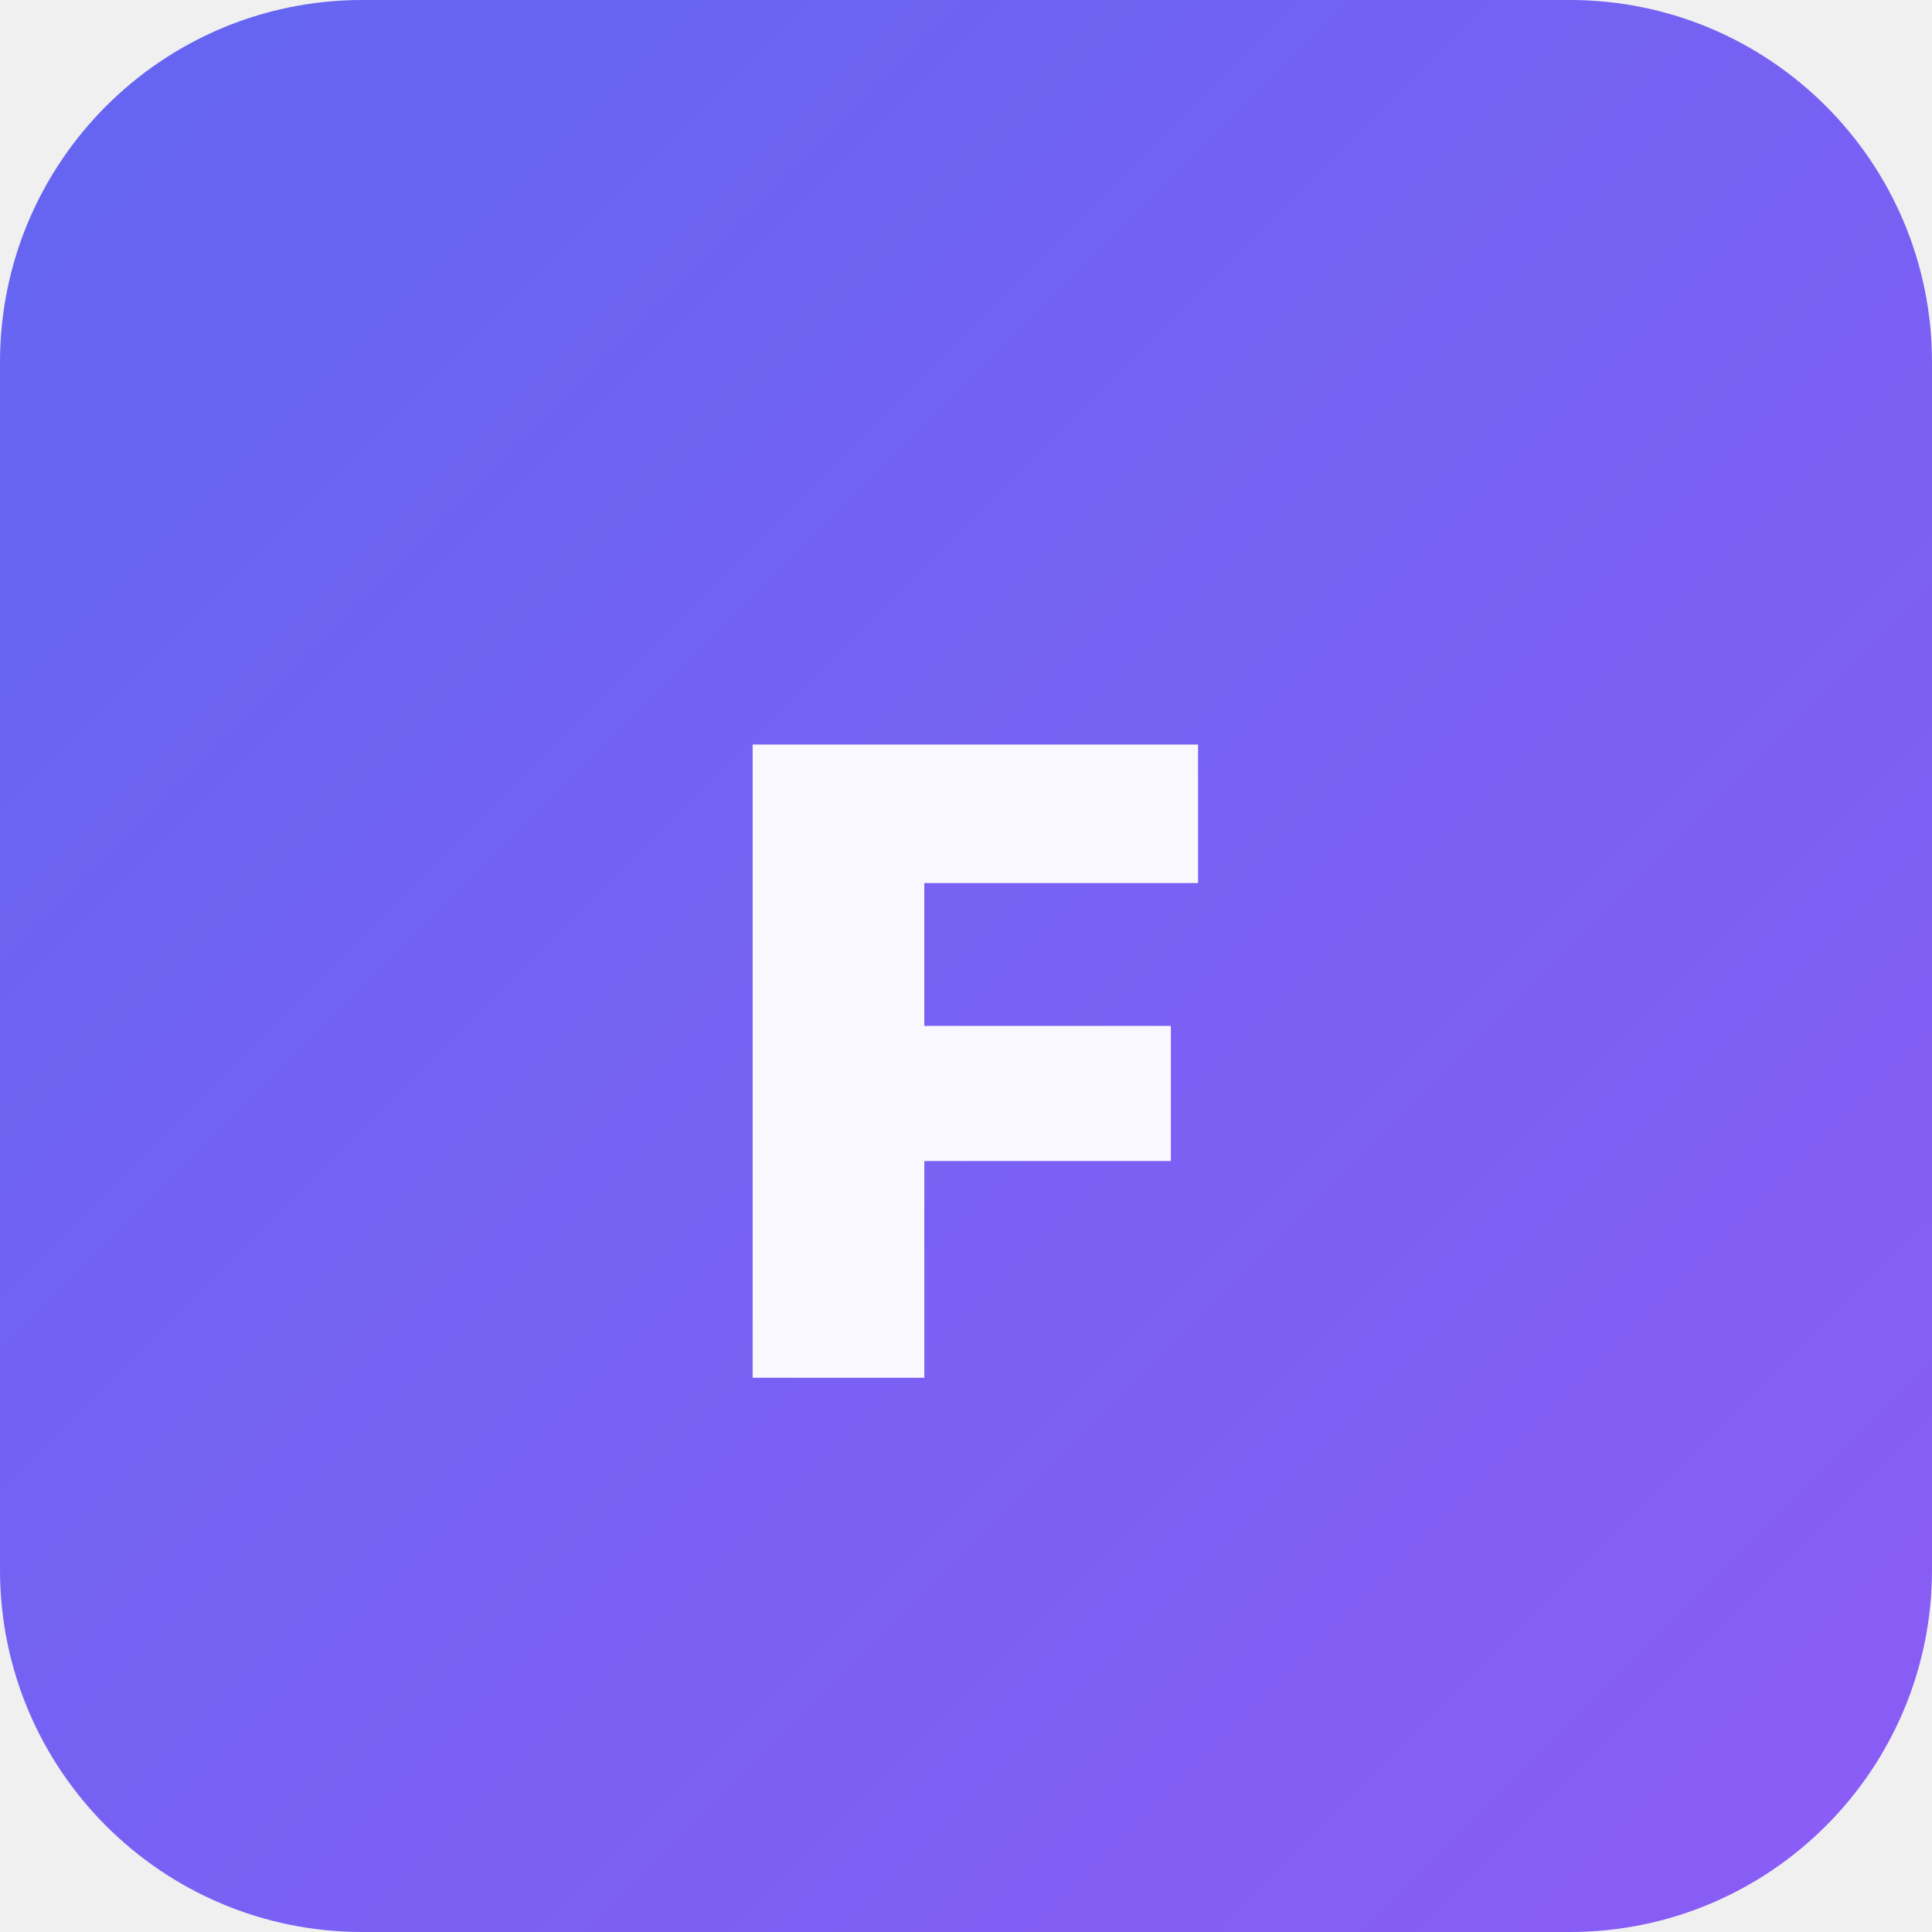
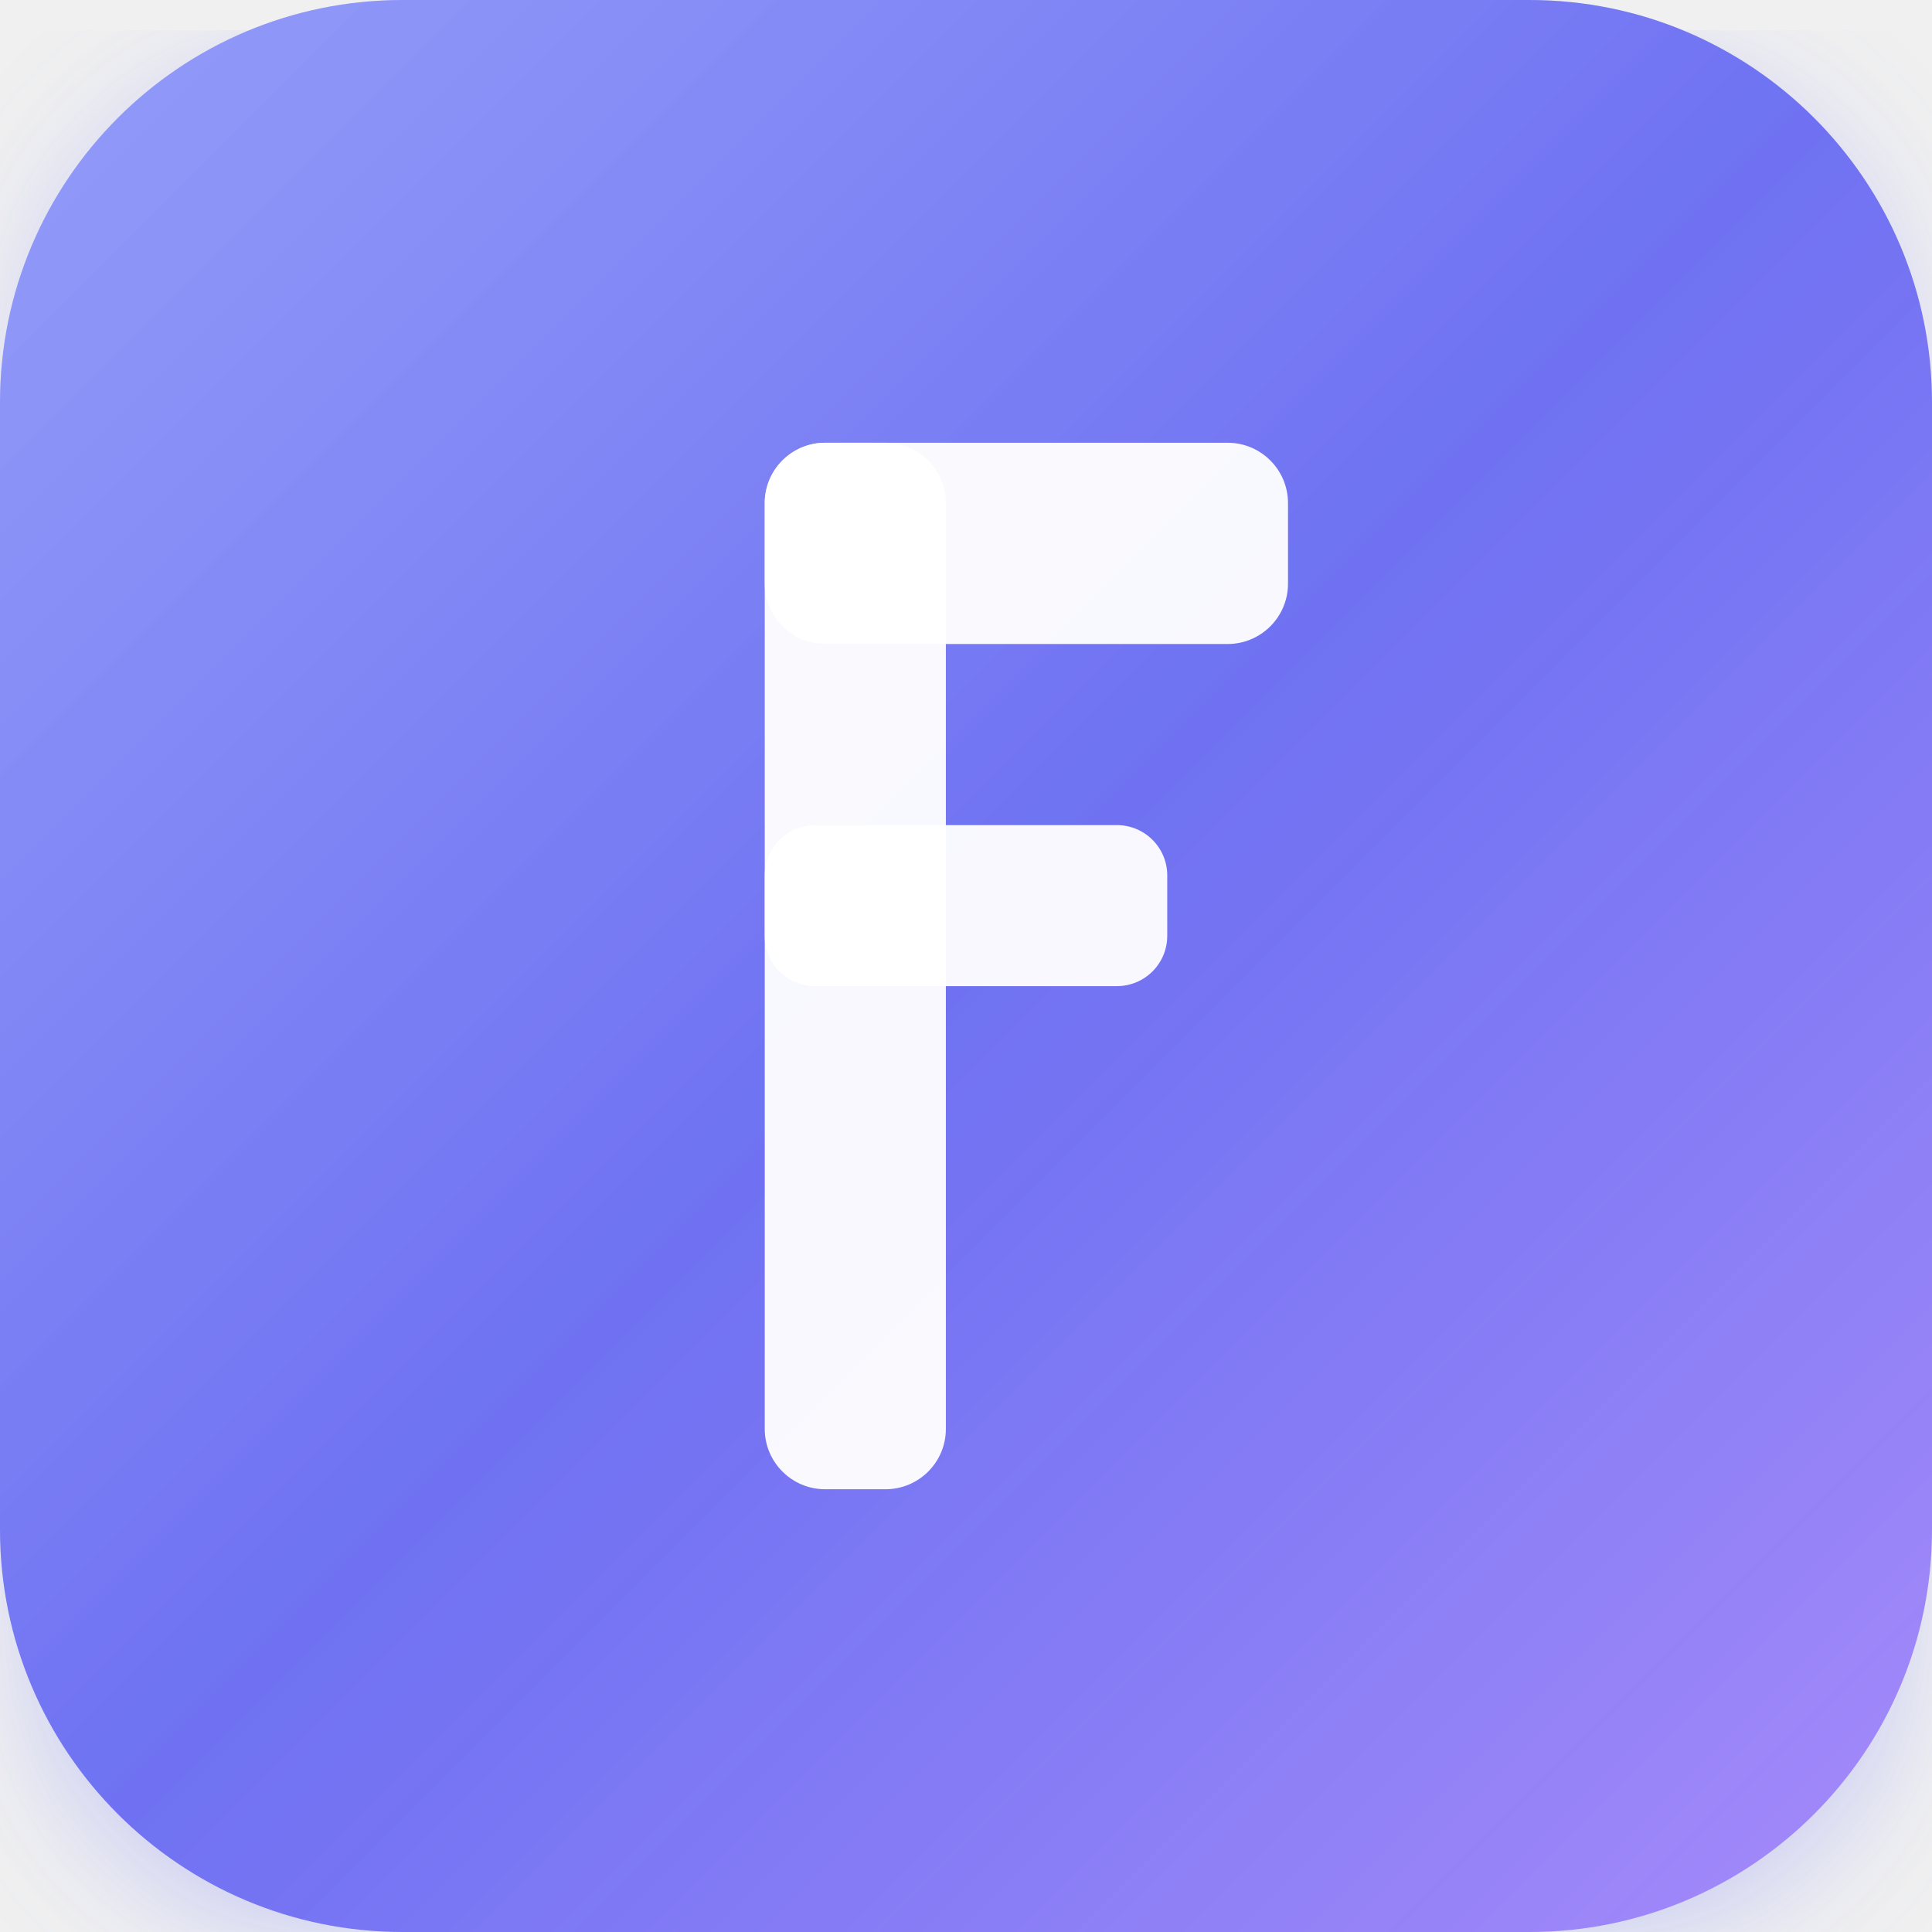
- <svg xmlns="http://www.w3.org/2000/svg" viewBox="0 0 384 384" width="384" height="384">
+ <svg xmlns="http://www.w3.org/2000/svg" viewBox="0 0 192 192" width="192" height="192">
  <defs>
    <linearGradient id="bg" x1="0%" y1="0%" x2="100%" y2="100%">
-       <stop offset="0%" style="stop-color:#6366f1" />
-       <stop offset="100%" style="stop-color:#8b5cf6" />
+       <stop offset="0%" style="stop-color:#818cf8" />
+       <stop offset="50%" style="stop-color:#6366f1" />
+       <stop offset="100%" style="stop-color:#a78bfa" />
    </linearGradient>
+     <linearGradient id="shine" x1="0%" y1="0%" x2="100%" y2="100%">
+       <stop offset="0%" style="stop-color:white;stop-opacity:.15" />
+       <stop offset="100%" style="stop-color:white;stop-opacity:0" />
+     </linearGradient>
+     <filter id="shadow">
+       <feDropShadow dx="0" dy="3" stdDeviation="6" flood-color="#818cf8" flood-opacity=".35" />
+     </filter>
  </defs>
-   <rect width="384" height="384" rx="72" fill="url(#bg)" />
-   <text x="50%" y="54%" text-anchor="middle" dominant-baseline="middle" font-family="Inter, -apple-system, sans-serif" font-weight="900" font-size="173" fill="white" opacity="0.95">F</text>
+   <rect width="192" height="192" rx="40" fill="url(#bg)" filter="url(#shadow)" />
+   <rect width="192" height="192" rx="40" fill="url(#shine)" />
+   <g transform="translate(76, 44)">
+     <rect x="0" y="0" width="18" height="104" rx="6" fill="white" opacity=".95" />
+     <rect x="0" y="0" width="52" height="20" rx="6" fill="white" opacity=".95" />
+     <rect x="0" y="38" width="40" height="16" rx="5" fill="white" opacity=".95" />
+   </g>
</svg>
